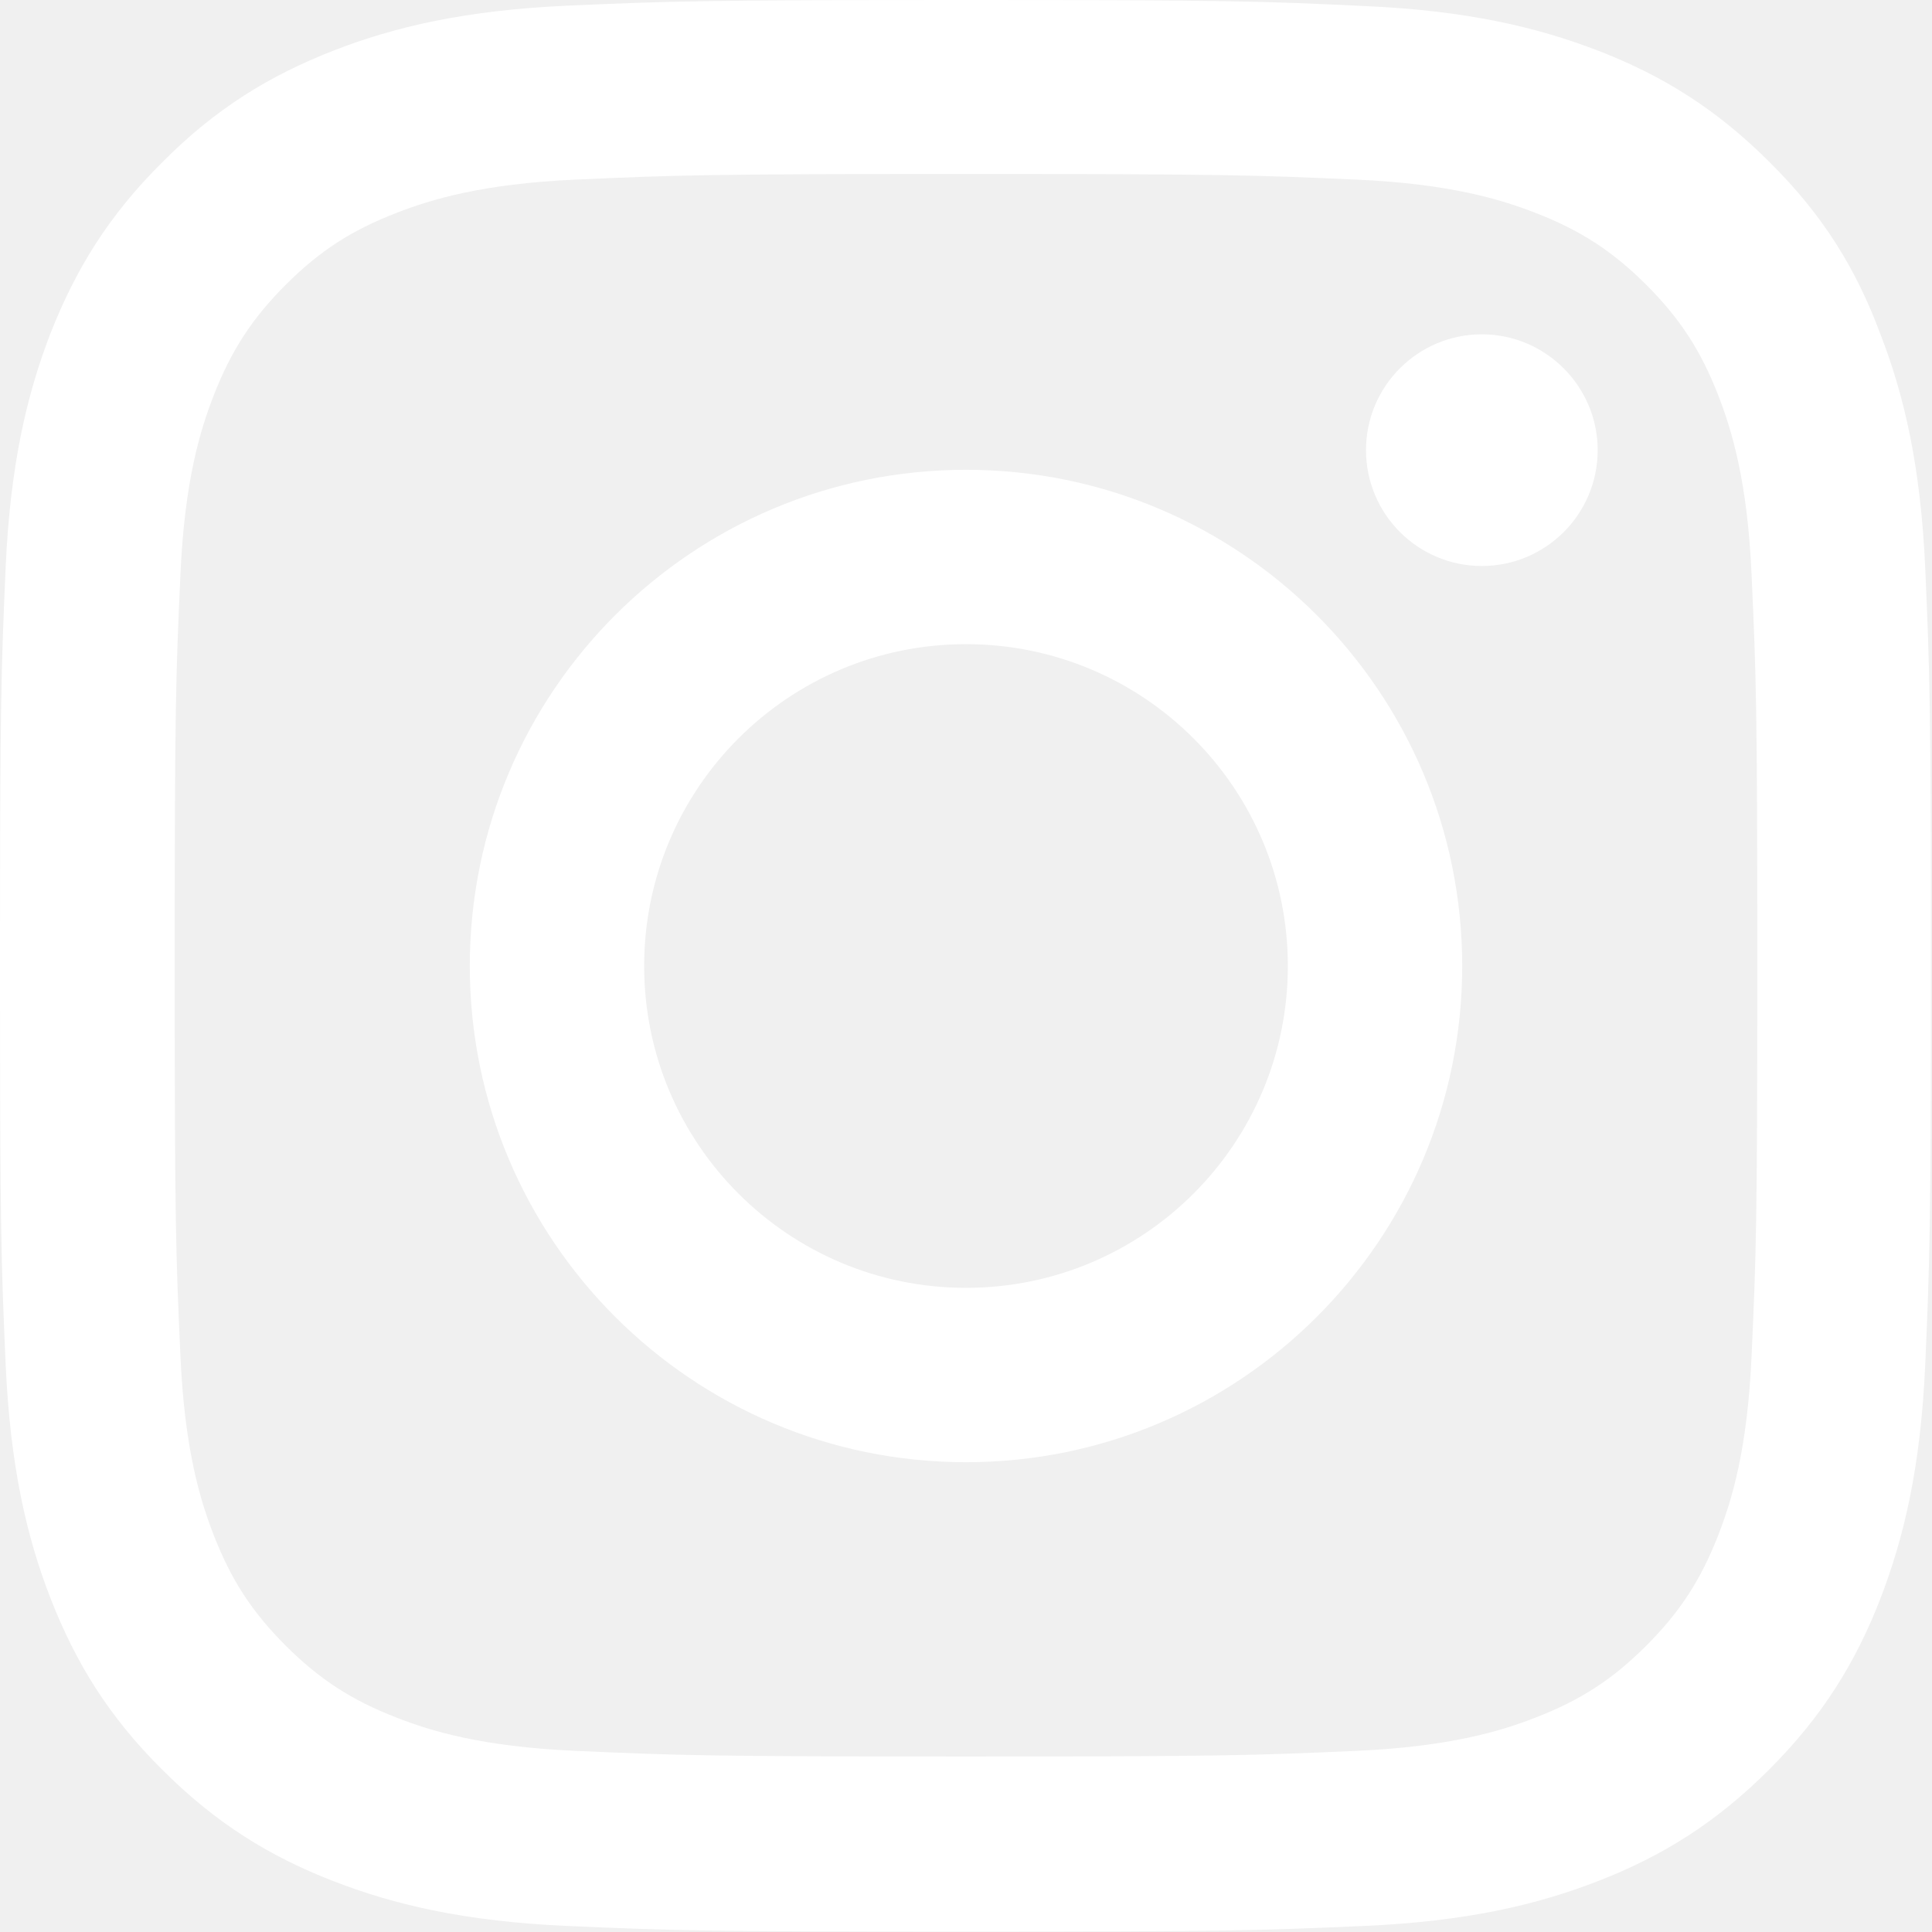
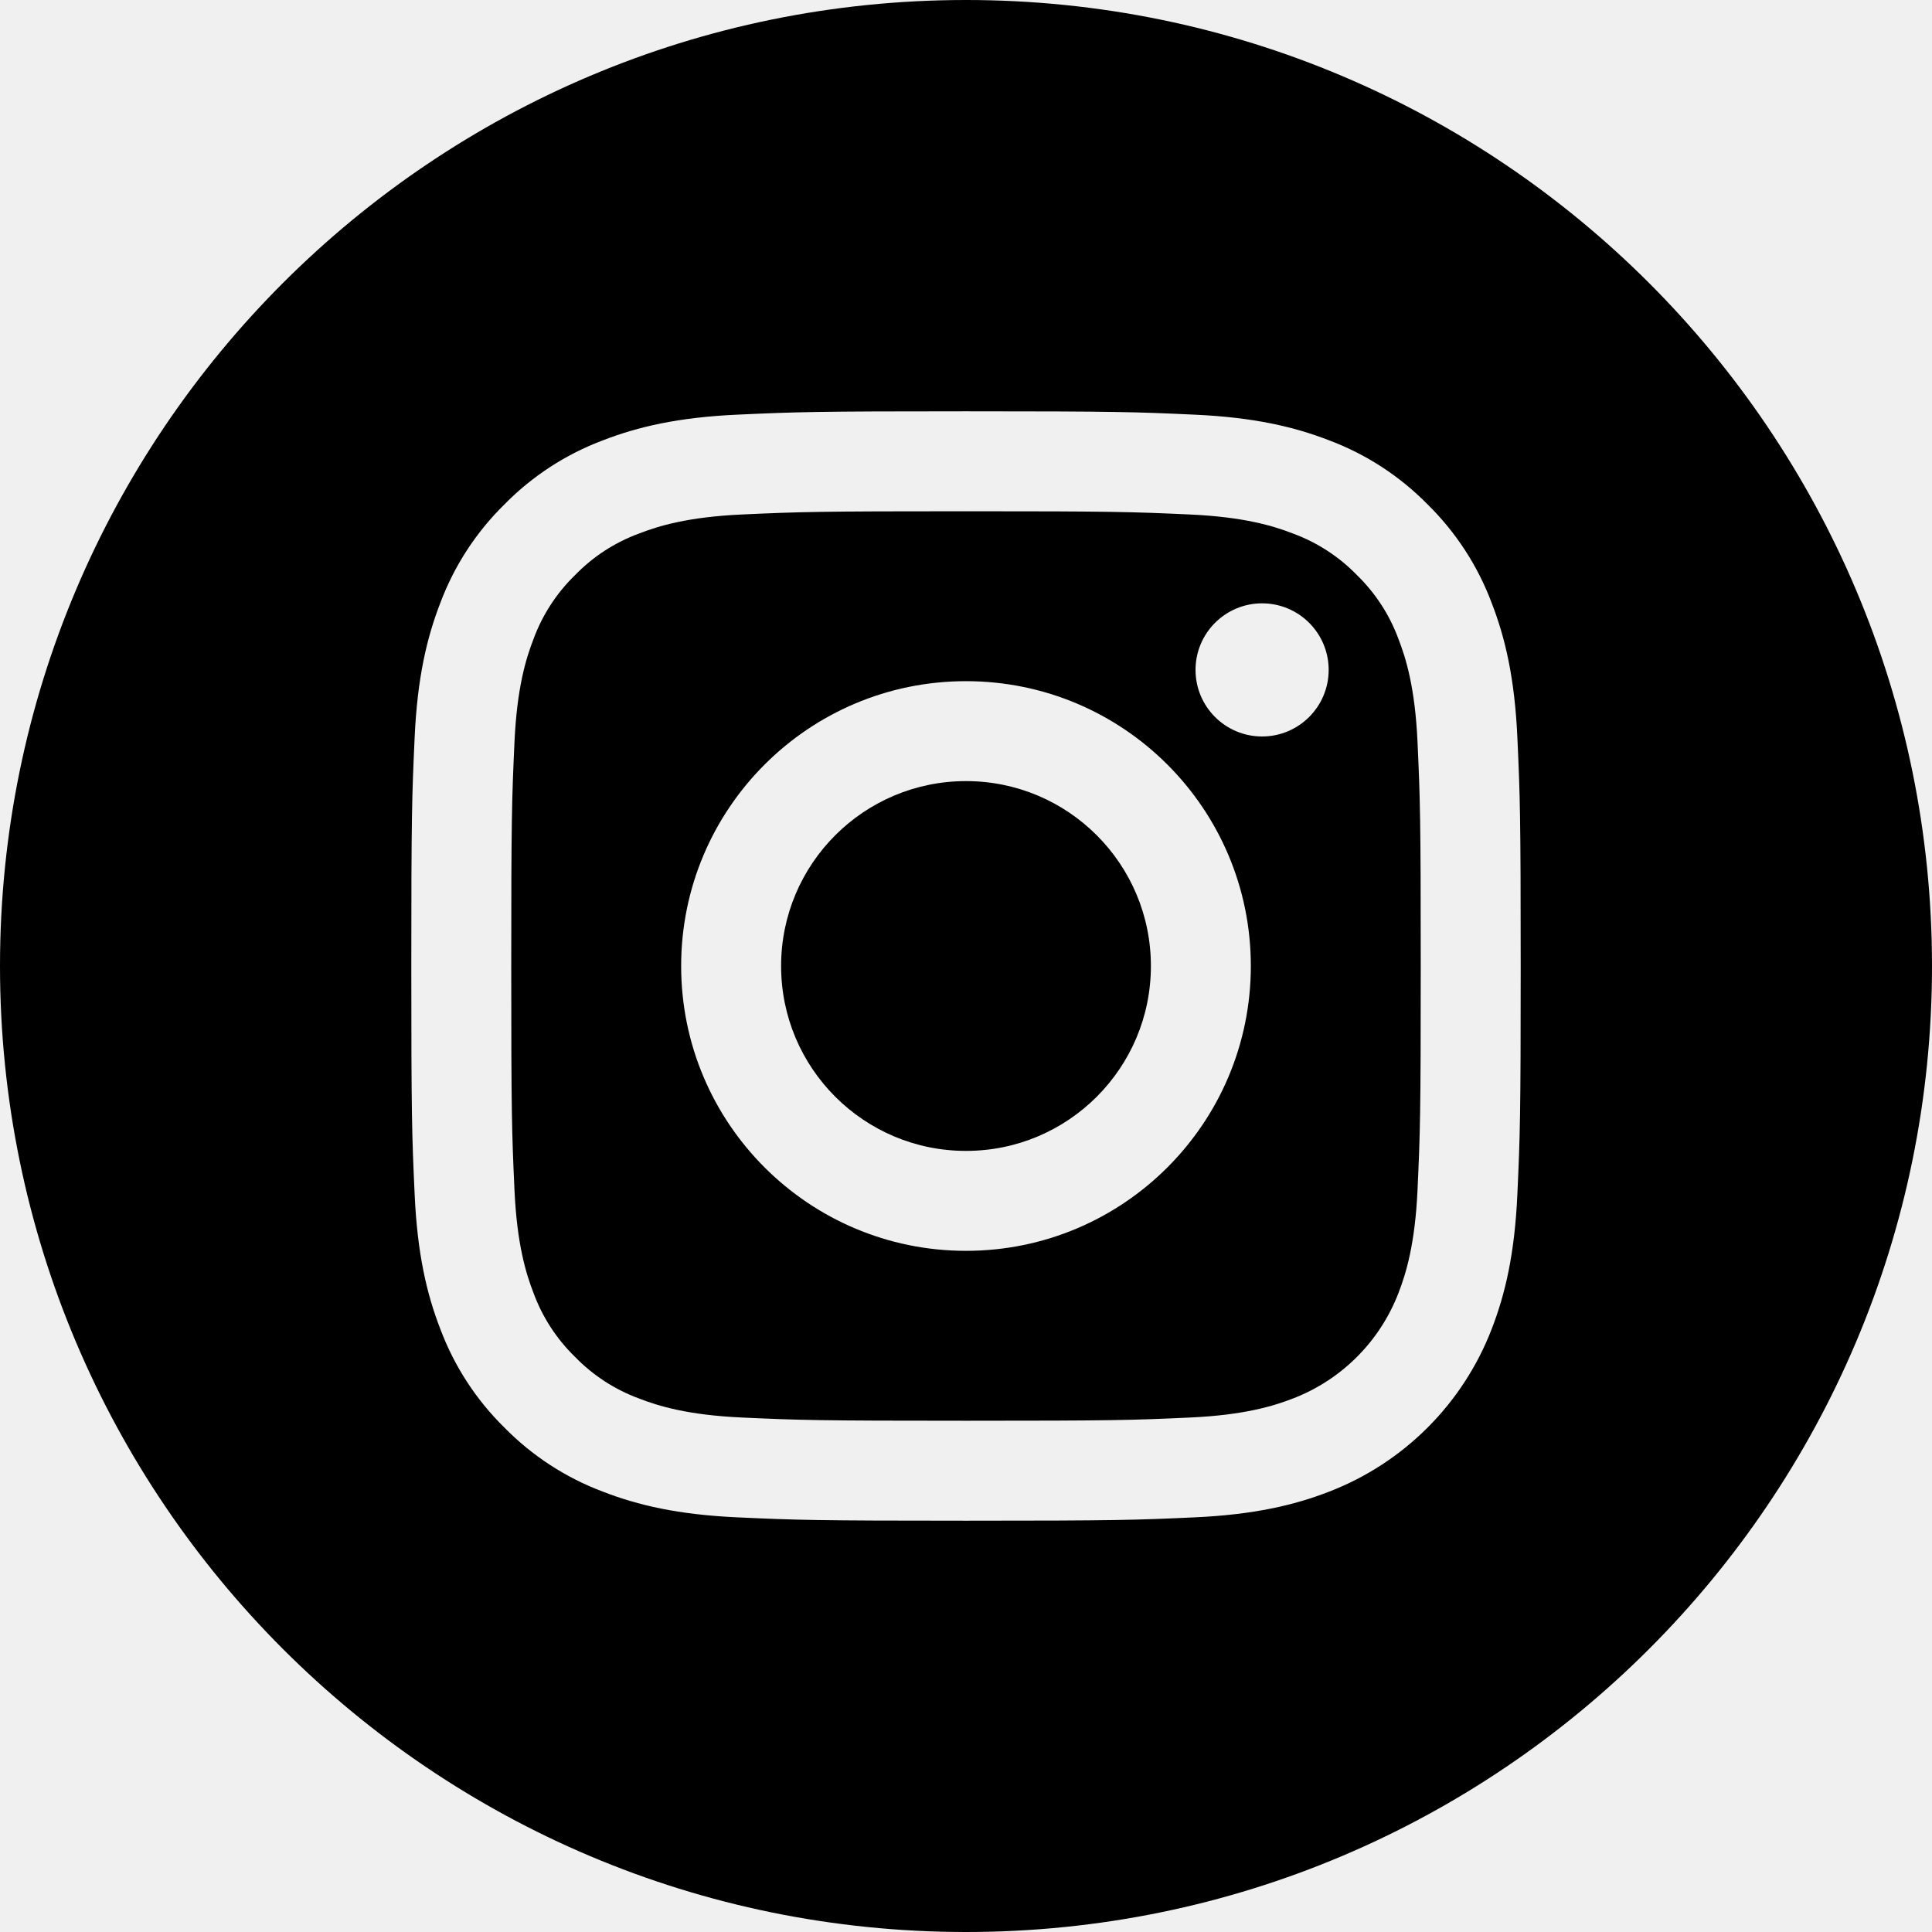
- <svg xmlns="http://www.w3.org/2000/svg" width="24" height="24" viewBox="0 0 24 24" fill="none">
-   <g clip-path="url(#clip0_75_1315)">
-     <path d="M12 2.161C15.206 2.161 15.586 2.175 16.847 2.231C18.019 2.283 18.652 2.48 19.073 2.644C19.631 2.859 20.034 3.122 20.452 3.539C20.873 3.961 21.131 4.359 21.347 4.917C21.511 5.339 21.708 5.977 21.759 7.144C21.816 8.409 21.83 8.789 21.83 11.991C21.83 15.197 21.816 15.577 21.759 16.837C21.708 18.009 21.511 18.642 21.347 19.064C21.131 19.622 20.869 20.025 20.452 20.442C20.03 20.864 19.631 21.122 19.073 21.337C18.652 21.502 18.014 21.698 16.847 21.75C15.581 21.806 15.202 21.82 12 21.82C8.794 21.82 8.414 21.806 7.153 21.75C5.981 21.698 5.348 21.502 4.927 21.337C4.369 21.122 3.966 20.859 3.548 20.442C3.127 20.02 2.869 19.622 2.653 19.064C2.489 18.642 2.292 18.005 2.241 16.837C2.184 15.572 2.17 15.192 2.17 11.991C2.17 8.784 2.184 8.405 2.241 7.144C2.292 5.972 2.489 5.339 2.653 4.917C2.869 4.359 3.131 3.956 3.548 3.539C3.97 3.117 4.369 2.859 4.927 2.644C5.348 2.48 5.986 2.283 7.153 2.231C8.414 2.175 8.794 2.161 12 2.161ZM12 0C8.742 0 8.334 0.014 7.055 0.07C5.78 0.127 4.903 0.333 4.144 0.628C3.352 0.938 2.681 1.345 2.016 2.016C1.345 2.681 0.938 3.352 0.628 4.139C0.333 4.903 0.127 5.775 0.07 7.05C0.014 8.334 0 8.742 0 12C0 15.258 0.014 15.666 0.07 16.945C0.127 18.22 0.333 19.097 0.628 19.856C0.938 20.648 1.345 21.319 2.016 21.984C2.681 22.65 3.352 23.062 4.139 23.367C4.903 23.663 5.775 23.869 7.05 23.925C8.33 23.981 8.738 23.995 11.995 23.995C15.253 23.995 15.661 23.981 16.941 23.925C18.216 23.869 19.092 23.663 19.852 23.367C20.639 23.062 21.309 22.65 21.975 21.984C22.641 21.319 23.053 20.648 23.358 19.861C23.653 19.097 23.859 18.225 23.916 16.95C23.972 15.67 23.986 15.262 23.986 12.005C23.986 8.747 23.972 8.339 23.916 7.059C23.859 5.784 23.653 4.908 23.358 4.148C23.062 3.352 22.655 2.681 21.984 2.016C21.319 1.35 20.648 0.938 19.861 0.633C19.097 0.338 18.225 0.131 16.95 0.075C15.666 0.014 15.258 0 12 0Z" fill="white" />
-     <path d="M12 5.836C8.597 5.836 5.836 8.597 5.836 12C5.836 15.403 8.597 18.164 12 18.164C15.403 18.164 18.164 15.403 18.164 12C18.164 8.597 15.403 5.836 12 5.836ZM12 15.998C9.792 15.998 8.002 14.208 8.002 12C8.002 9.792 9.792 8.002 12 8.002C14.208 8.002 15.998 9.792 15.998 12C15.998 14.208 14.208 15.998 12 15.998Z" fill="white" />
-     <path d="M19.847 5.592C19.847 6.389 19.2 7.031 18.408 7.031C17.611 7.031 16.969 6.384 16.969 5.592C16.969 4.795 17.616 4.153 18.408 4.153C19.2 4.153 19.847 4.8 19.847 5.592Z" fill="white" />
-   </g>
-   <defs>
-     <clipPath id="clip0_75_1315">
-       <rect width="24" height="24" fill="white" />
-     </clipPath>
-   </defs>
+ <svg xmlns="http://www.w3.org/2000/svg" height="512pt" viewBox="0 0 512 512" width="512pt">
+   <path d="m305 256c0 27.062-21.938 49-49 49s-49-21.938-49-49 21.938-49 49-49 49 21.938 49 49zm0 0" />
+   <path d="m370.594 169.305c-2.355-6.383-6.113-12.16-10.996-16.902-4.742-4.883-10.516-8.641-16.902-10.996-5.18-2.012-12.961-4.406-27.293-5.059-15.504-.707-20.152-.859-59.402-.859-39.254 0-43.902.148-59.402.855-14.332.656-22.117 3.051-27.293 5.062-6.387 2.355-12.164 6.113-16.902 10.996-4.883 4.742-8.641 10.516-11 16.902-2.012 5.18-4.406 12.965-5.059 27.297-.707 15.5-.859 20.148-.859 59.402 0 39.25.152 43.898.859 59.402.652 14.332 3.047 22.113 5.059 27.293 2.359 6.387 6.113 12.16 10.996 16.902 4.742 4.883 10.516 8.641 16.902 10.996 5.18 2.016 12.965 4.41 27.297 5.062 15.5.707 20.145.855 59.398.855 39.258 0 43.906-.148 59.402-.855 14.332-.652 22.117-3.047 27.297-5.062 12.82-4.945 22.953-15.078 27.898-27.898 2.012-5.18 4.406-12.961 5.062-27.293.707-15.504.855-20.152.855-59.402 0-39.254-.148-43.902-.855-59.402-.652-14.332-3.047-22.117-5.062-27.297zm-114.594 162.18c-41.691 0-75.488-33.793-75.488-75.484s33.797-75.484 75.488-75.484c41.688 0 75.484 33.793 75.484 75.484s-33.797 75.484-75.484 75.484zm78.469-136.312c-9.742 0-17.641-7.898-17.641-17.641s7.898-17.641 17.641-17.641 17.641 7.898 17.641 17.641c-.004 9.742-7.898 17.641-17.641 17.641zm0 0" />
+   <path d="m256 0c-141.363 0-256 114.637-256 256s114.637 256 256 256 256-114.637 256-256-114.637-256-256-256zm146.113 316.605c-.711 15.648-3.199 26.332-6.832 35.684-7.637 19.746-23.246 35.355-42.992 42.992-9.348 3.633-20.035 6.117-35.68 6.832-15.676.715-20.684.887-60.605.887-39.926 0-44.93-.172-60.609-.887-15.645-.715-26.332-3.199-35.68-6.832-9.812-3.691-18.695-9.477-26.039-16.957-7.477-7.34-13.262-16.227-16.953-26.035-3.633-9.348-6.121-20.035-6.832-35.68-.723-15.68-.891-20.688-.891-60.609s.168-44.93.887-60.605c.711-15.648 3.195-26.332 6.828-35.684 3.691-9.809 9.48-18.695 16.961-26.035 7.34-7.48 16.227-13.266 26.035-16.957 9.352-3.633 20.035-6.117 35.684-6.832 15.676-.715 20.684-.887 60.605-.887s44.93.172 60.605.891c15.648.711 26.332 3.195 35.684 6.824 9.809 3.691 18.695 9.48 26.039 16.961 7.477 7.344 13.266 16.227 16.953 26.035 3.637 9.352 6.121 20.035 6.836 35.684.715 15.676.883 20.684.883 60.605s-.168 44.93-.887 60.605zm0 0" />
</svg>
